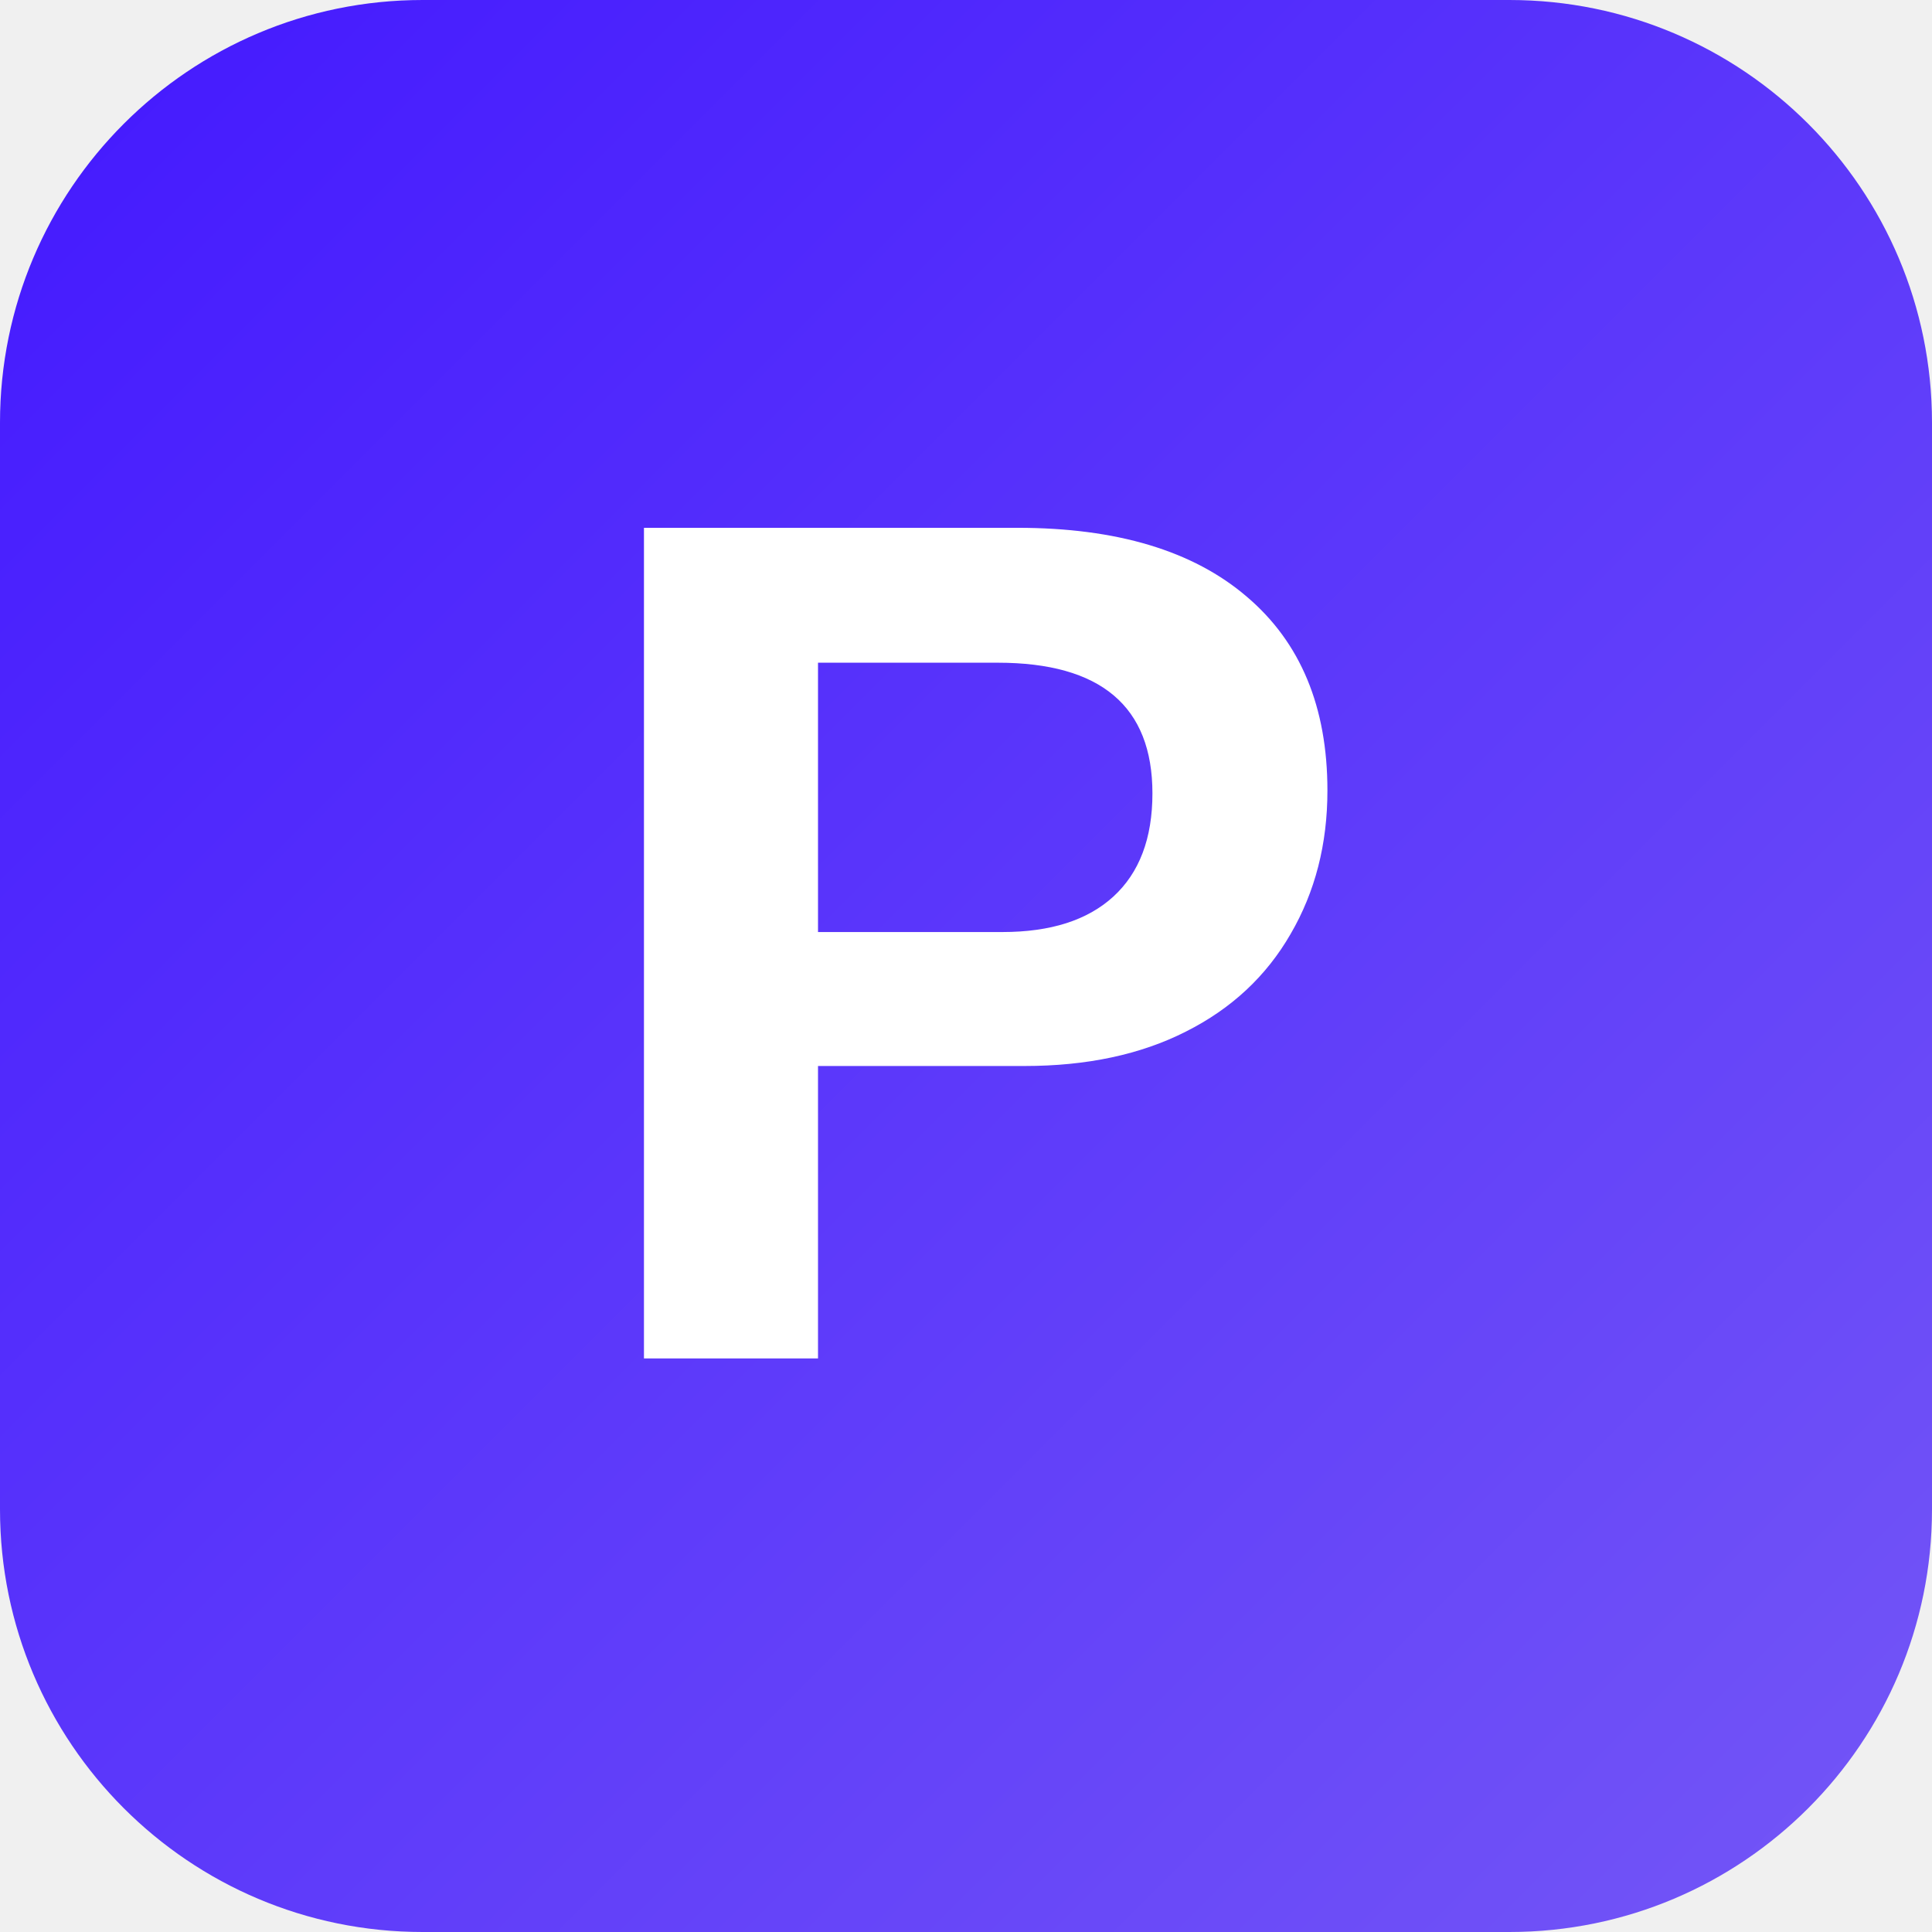
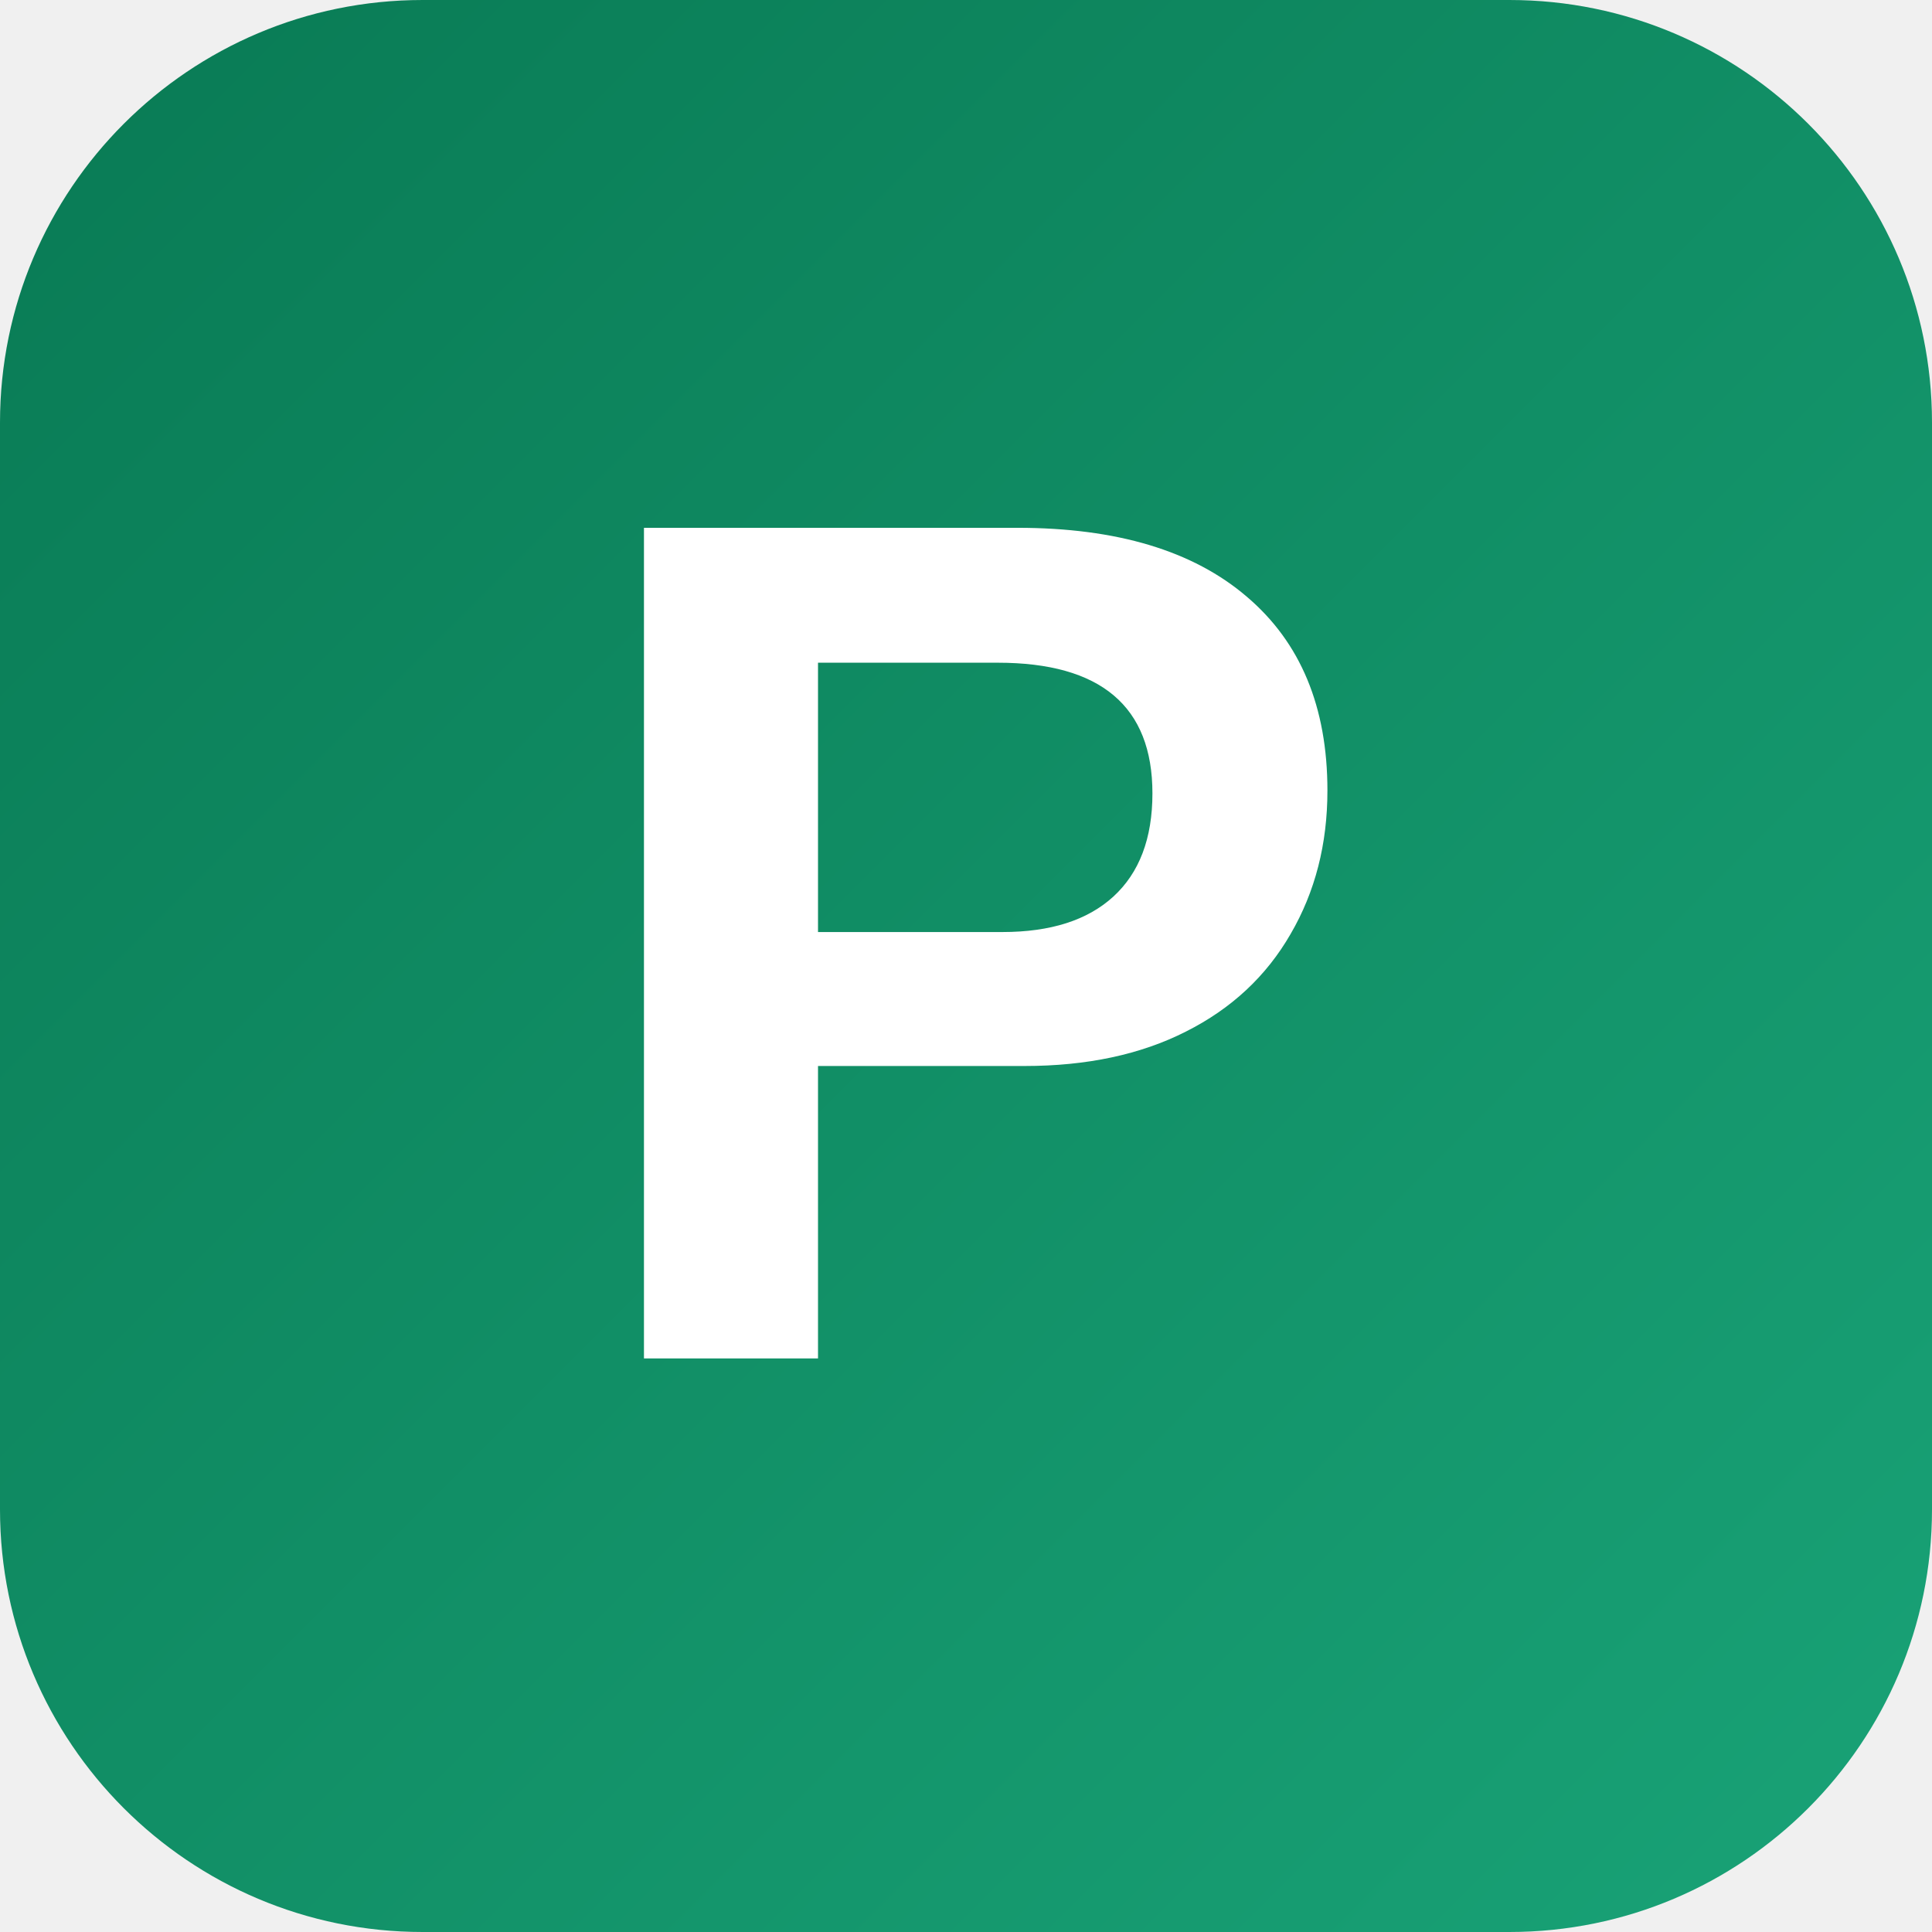
<svg xmlns="http://www.w3.org/2000/svg" viewBox="0 0 64 64">
  <defs>
    <linearGradient id="g" x1="0" y1="0" x2="1" y2="1">
-       <stop offset="0" stop-color="#4318ff" />
-       <stop offset="1" stop-color="#7457f6" />
+       <stop offset="0" stop-color="#097a54" />
+       <stop offset="1" stop-color="#19a377" />
    </linearGradient>
  </defs>
  <rect width="64" height="64" rx="14" fill="url(#g)" />
  <text x="32" y="45" text-anchor="middle" font-family="Arial, Helvetica, sans-serif" font-weight="700" font-size="40" fill="#fff">P</text>
</svg>
